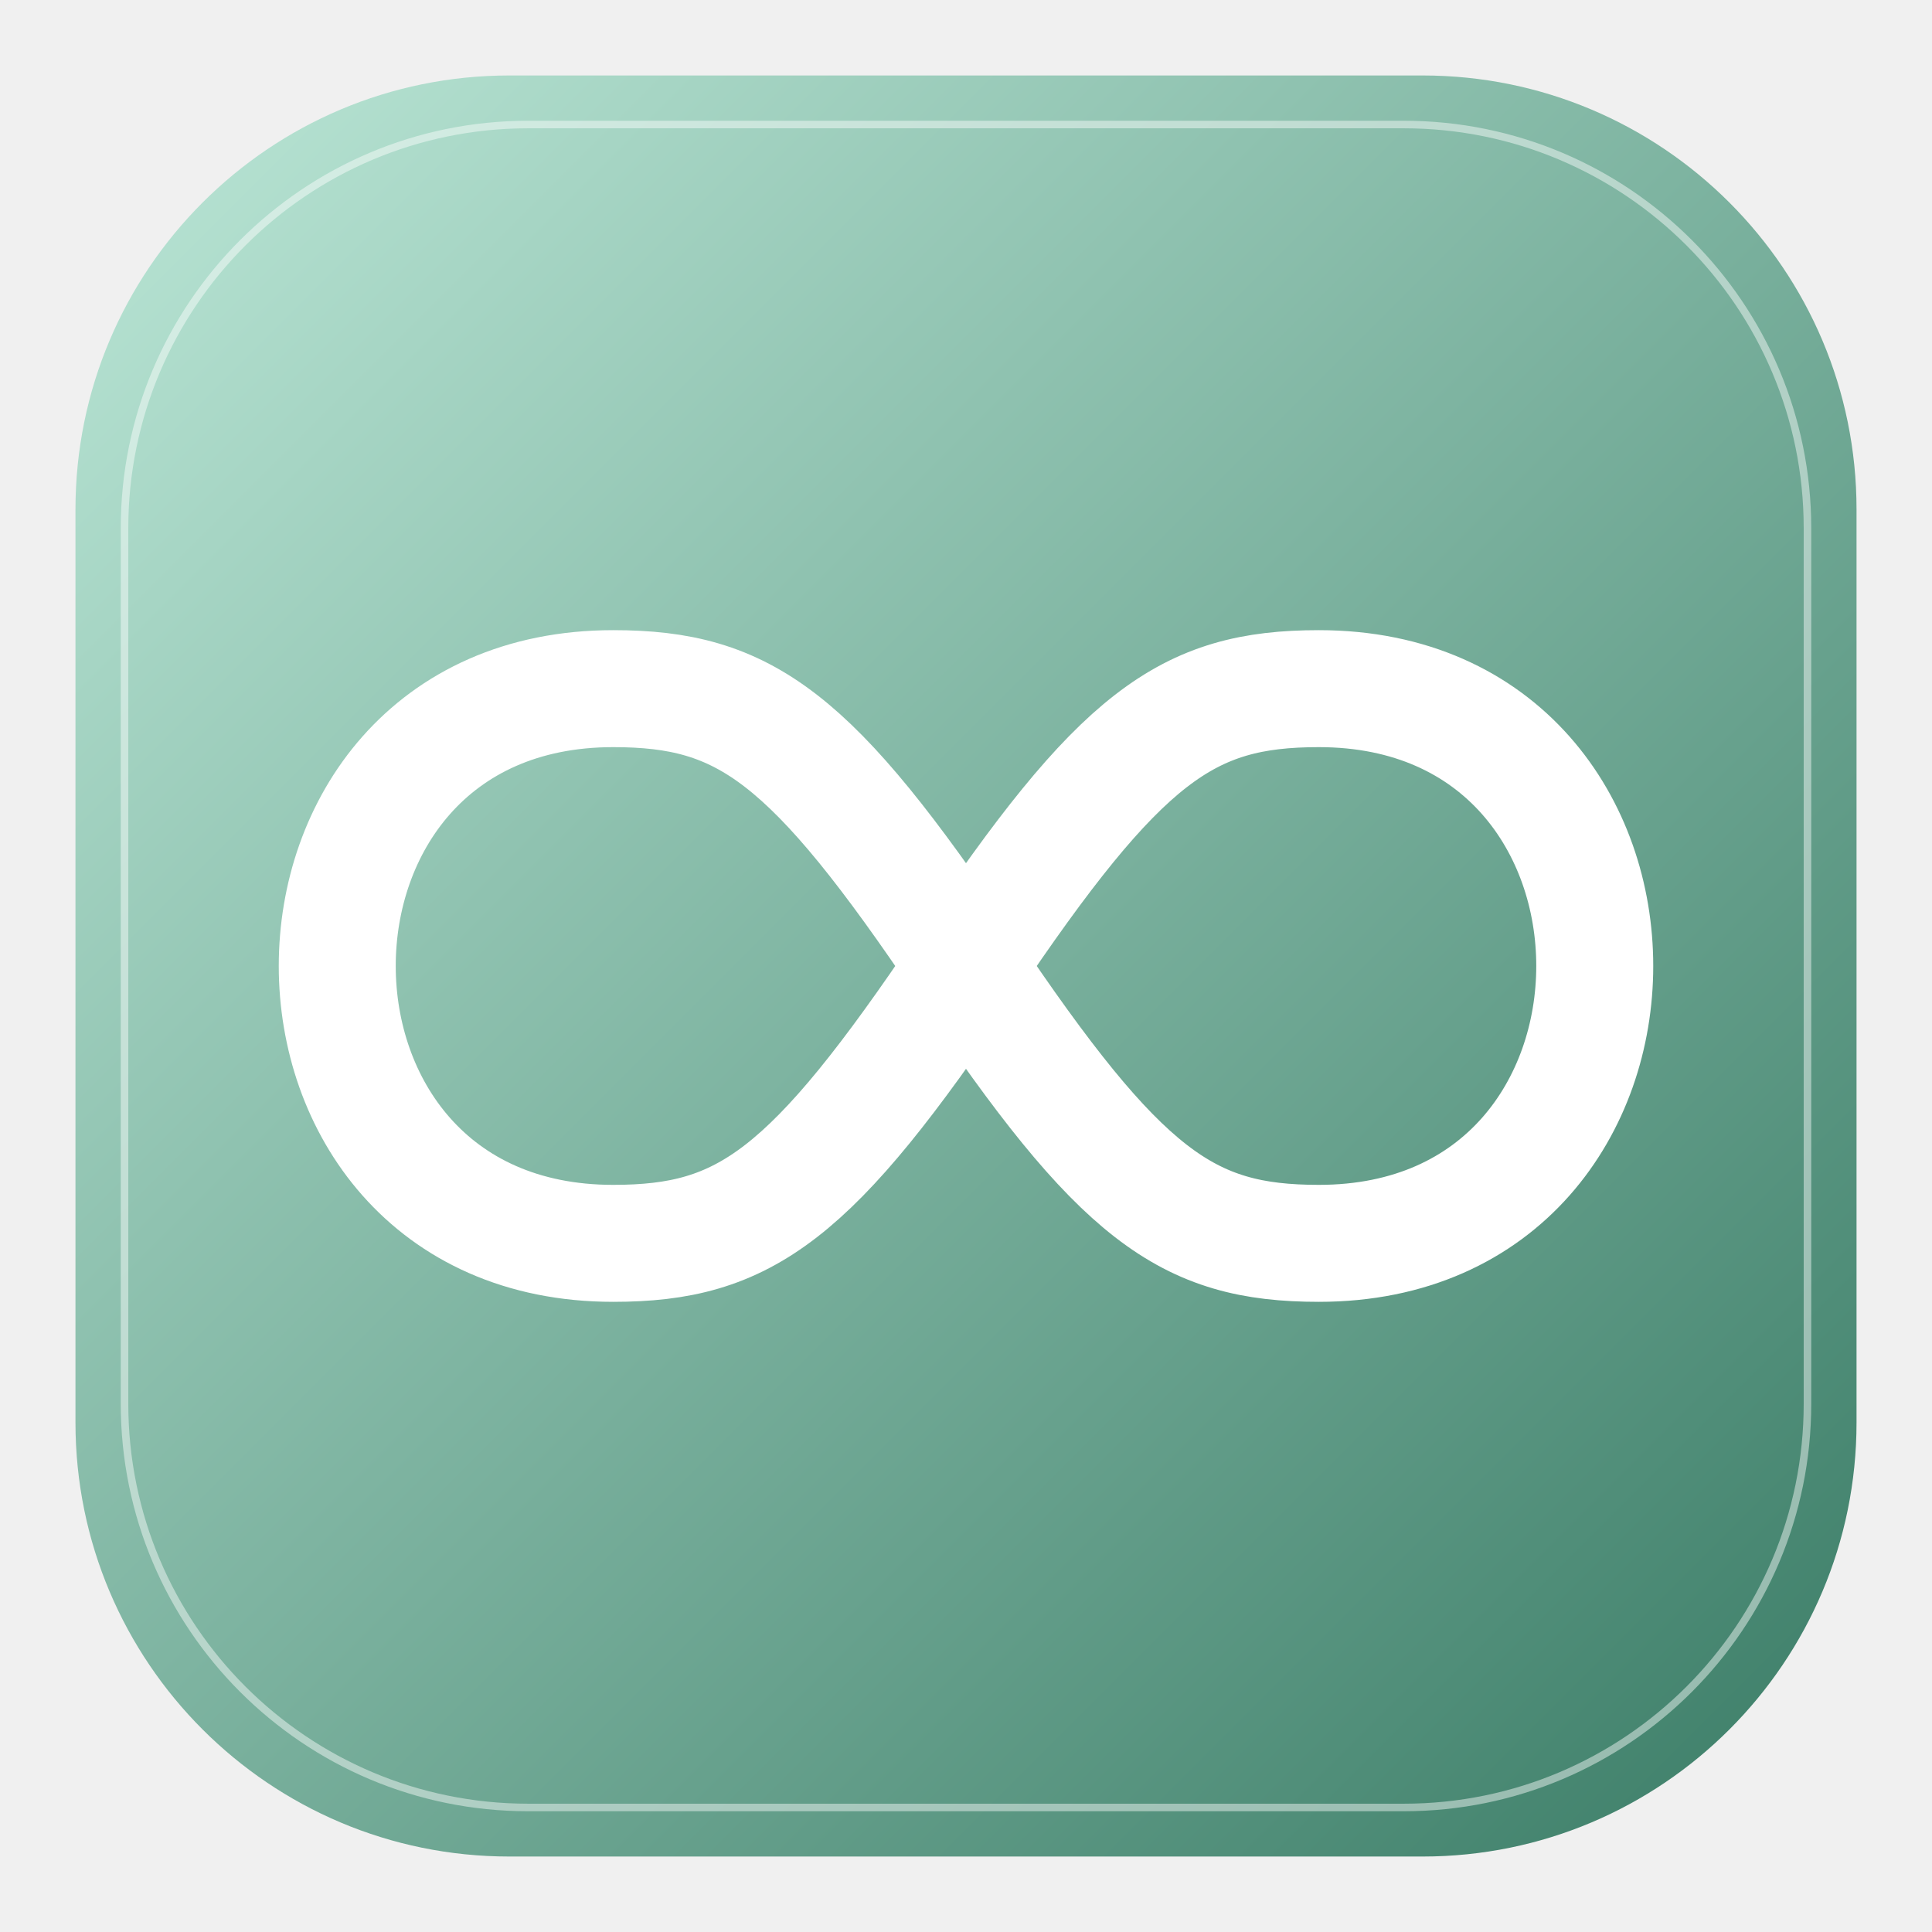
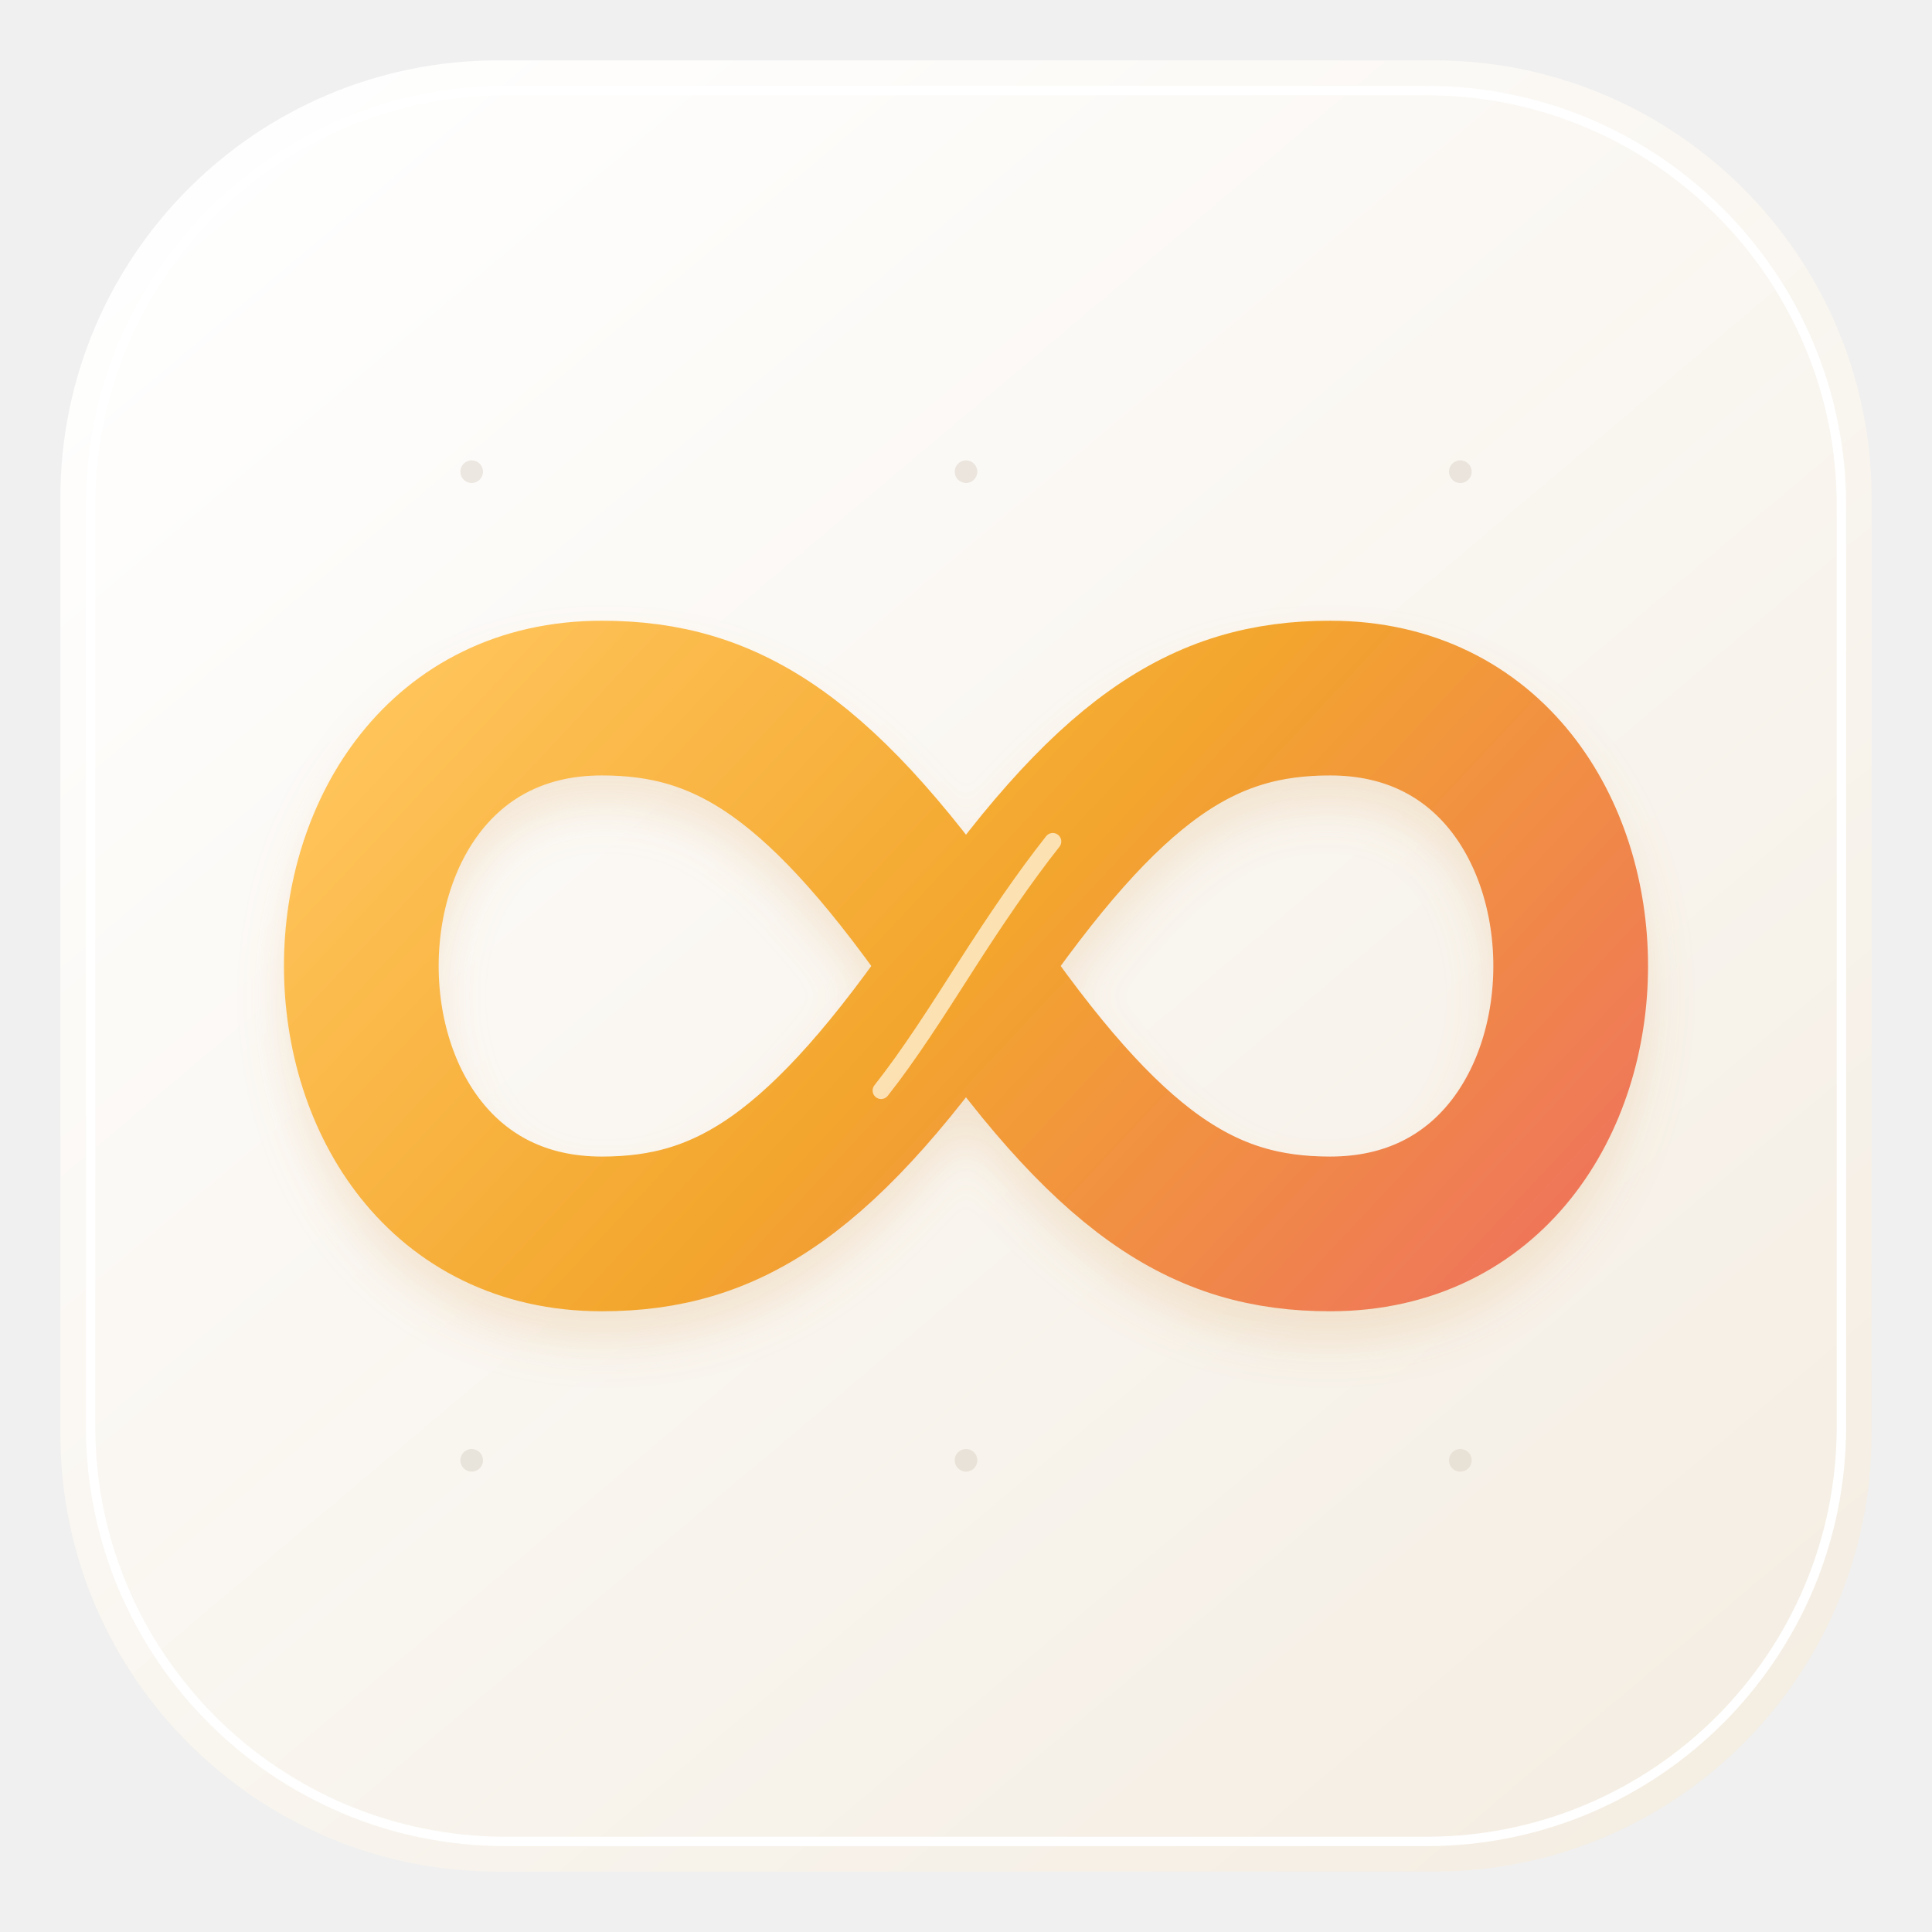
<svg xmlns="http://www.w3.org/2000/svg" width="1024" height="1024" viewBox="0 0 1024 1024">
  <defs>
-     <linearGradient id="g" x2="1" y2="1">
-       <stop stop-color="#bde8d8" />
-       <stop offset="1" stop-color="#397b65" />
+     <linearGradient id="tile" x1="100" y1="50" x2="900" y2="1000" gradientUnits="userSpaceOnUse">
+       <stop stop-color="#ffffff" />
+       <stop offset="1" stop-color="#f4ede2" />
    </linearGradient>
+     <linearGradient id="ribbon" x1="270" y1="300" x2="735" y2="735" gradientUnits="userSpaceOnUse">
+       <stop stop-color="#ffc45a" />
+       <stop offset=".5" stop-color="#f3a62d" />
+       <stop offset="1" stop-color="#ef7759" />
+     </linearGradient>
+     <filter id="shadow" x="-30%" y="-30%" width="160%" height="180%">
+       <feDropShadow dx="0" dy="16" stdDeviation="12" flood-color="#dca65c" flood-opacity=".22" />
+     </filter>
  </defs>
-   <rect x="40" y="40" width="944" height="944" rx="230" fill="url(#g)" />
-   <rect x="66" y="66" width="892" height="892" rx="214" fill="none" stroke="#fff" stroke-opacity=".45" stroke-width="4" />
-   <path d="M512 512C430 390 395 365 325 365C130 365 130 659 325 659C395 659 430 634 512 512C594 390 629 365 699 365C894 365 894 659 699 659C629 659 594 634 512 512" fill="none" stroke="#fff" stroke-width="62" stroke-linecap="round" />
+   <rect x="32" y="32" width="960" height="960" rx="232" fill="url(#tile)" />
+   <rect x="48" y="48" width="928" height="928" rx="220" fill="none" stroke="#ffffff" stroke-width="5" />
+   <g fill="#d1c9bb" opacity=".4">
+     <circle cx="250" cy="250" r="6" />
+     <circle cx="512" cy="250" r="6" />
+     <circle cx="774" cy="250" r="6" />
+     <circle cx="250" cy="774" r="6" />
+     <circle cx="512" cy="774" r="6" />
+     <circle cx="774" cy="774" r="6" />
+   </g>
+   <path d="M512 512C436 401 386 370 319 370c-170 0-170 284 0 284 67 0 117-31 193-142s126-142 193-142c170 0 170 284 0 284-67 0-117-31-193-142Z" fill="none" stroke="url(#ribbon)" stroke-width="82" stroke-linecap="round" stroke-linejoin="round" filter="url(#shadow)" />
+   <path d="M467 578c15-19 29-41 45-66s31-47 46-66" fill="none" stroke="#fff8e5" stroke-opacity=".72" stroke-width="9" stroke-linecap="round" />
</svg>
